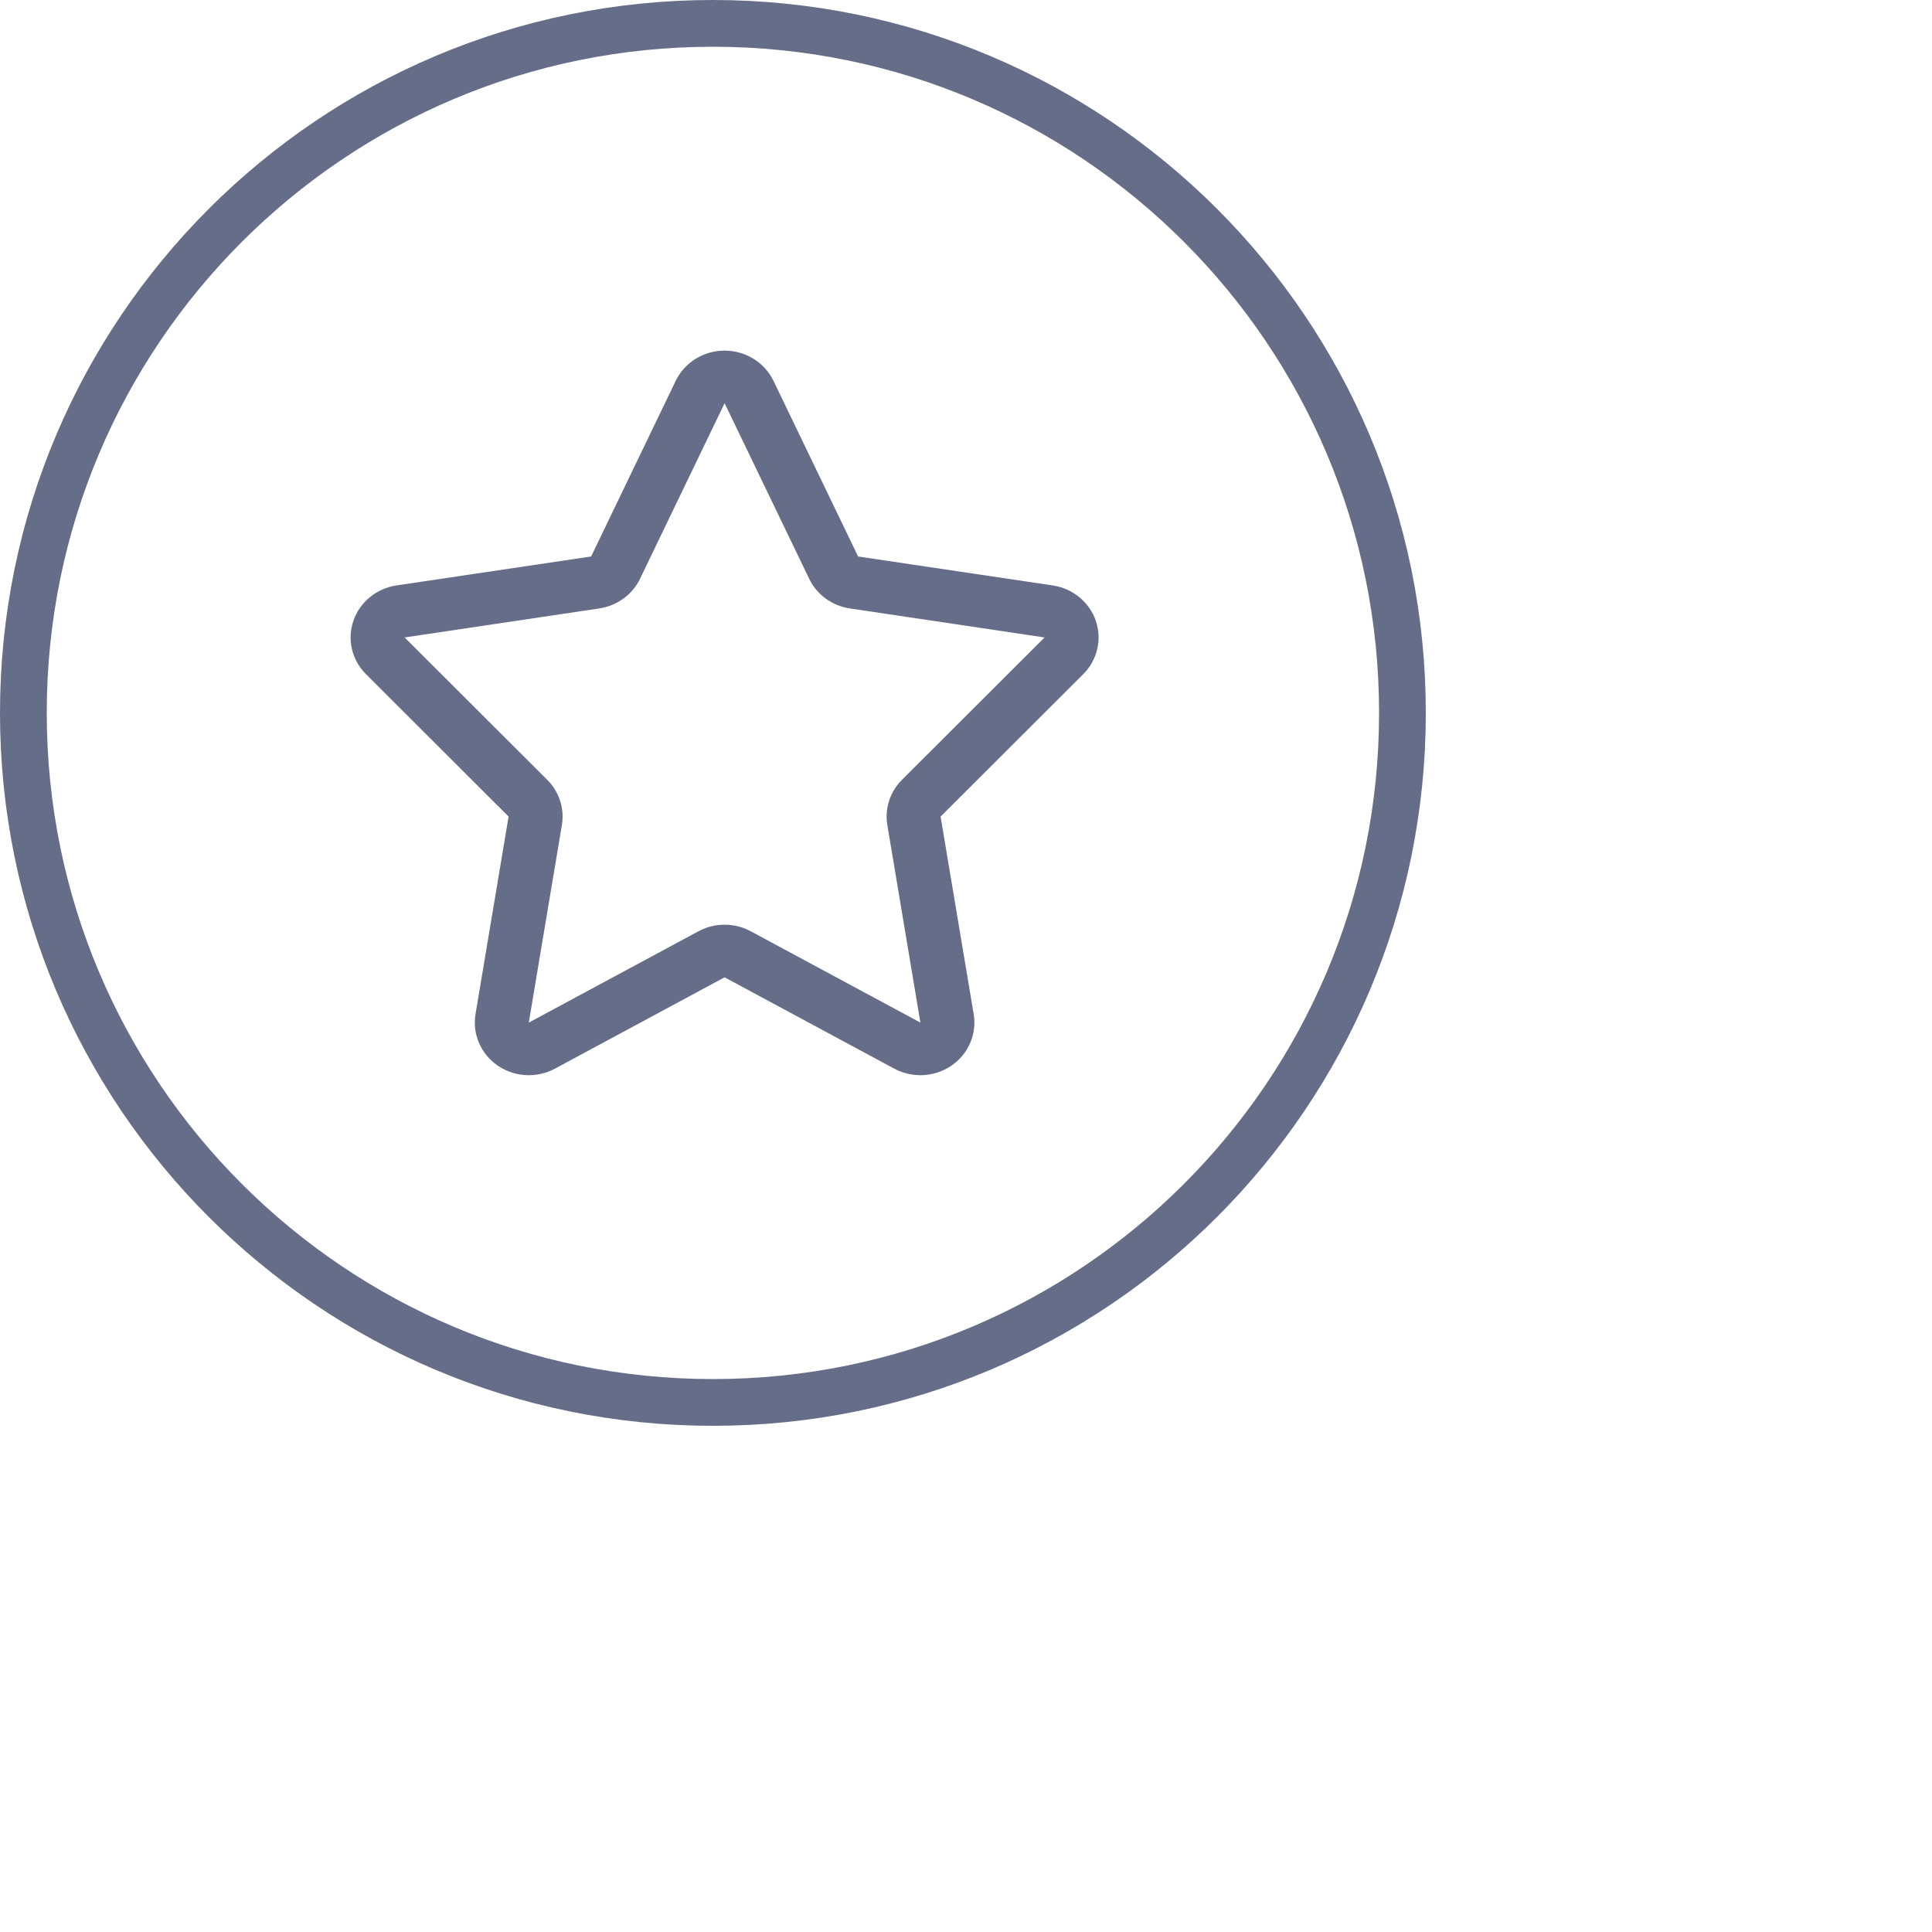
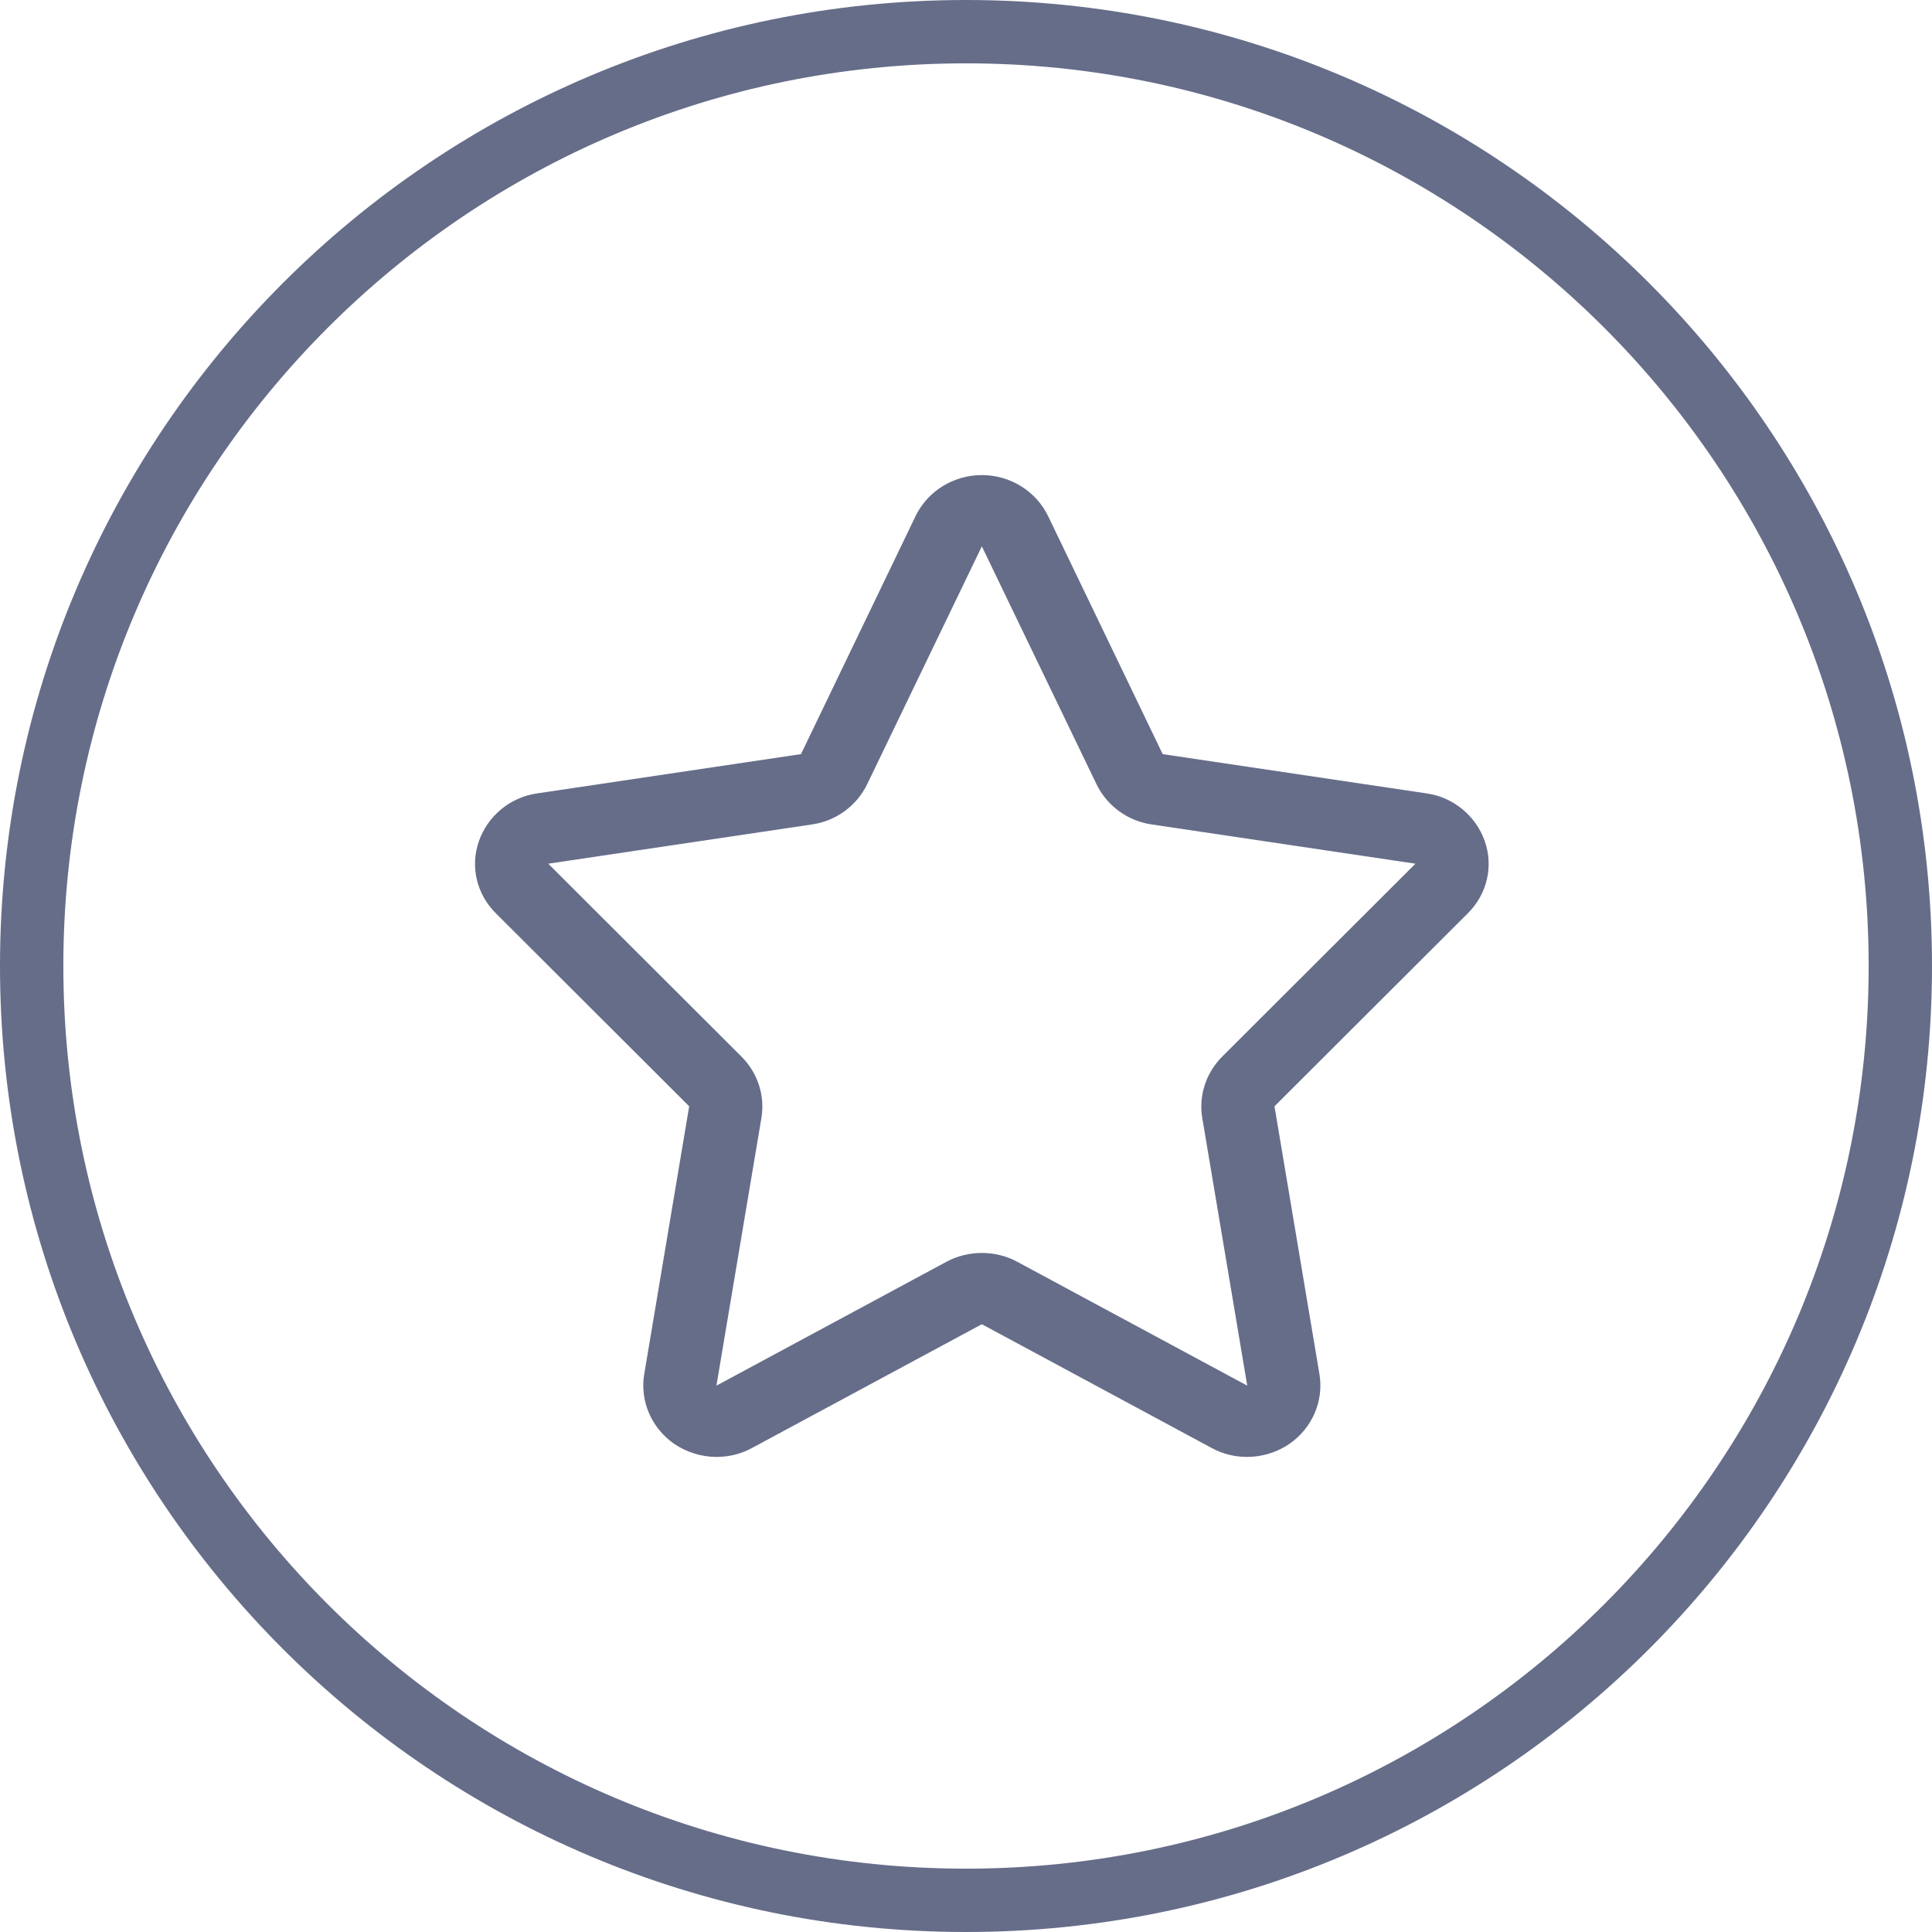
- <svg xmlns="http://www.w3.org/2000/svg" width="0.861in" height="0.861in">
-   <path fill-rule="evenodd" fill="rgb(102, 109, 137)" d="M46.881,26.557 C46.604,25.758 45.893,25.173 45.038,25.046 L36.712,23.808 L33.092,16.294 C32.712,15.505 31.896,15.000 31.000,15.000 C30.104,15.000 29.289,15.505 28.908,16.294 L25.289,23.808 L16.962,25.046 C16.106,25.173 15.395,25.758 15.120,26.557 C14.844,27.357 15.052,28.239 15.657,28.842 L21.759,34.935 L20.344,43.386 C20.200,44.236 20.569,45.091 21.292,45.589 C21.689,45.861 22.156,46.000 22.623,46.000 C23.007,46.000 23.391,45.906 23.741,45.720 L31.000,41.812 L38.260,45.720 C38.609,45.906 38.994,46.000 39.377,46.000 C39.844,46.000 40.310,45.861 40.709,45.589 C41.431,45.091 41.800,44.236 41.657,43.386 L40.241,34.935 L46.344,28.842 C46.948,28.239 47.155,27.357 46.881,26.557 ZM38.588,33.363 C38.076,33.874 37.844,34.592 37.962,35.297 L39.377,43.749 L32.118,39.842 C31.769,39.654 31.385,39.561 31.000,39.561 C30.616,39.561 30.231,39.654 29.883,39.842 L22.623,43.749 L24.039,35.297 C24.157,34.592 23.925,33.874 23.413,33.363 L17.311,27.272 L25.637,26.031 C26.398,25.918 27.053,25.443 27.381,24.764 L31.000,17.251 L34.620,24.764 C34.947,25.443 35.601,25.918 36.362,26.031 L44.689,27.272 L38.588,33.363 Z" />
-   <path fill-rule="evenodd" stroke="rgb(102, 109, 137)" stroke-width="2px" stroke-linecap="butt" stroke-linejoin="miter" fill="none" d="M30.500,1.000 C46.792,1.000 60.000,14.208 60.000,30.500 C60.000,46.792 46.792,60.000 30.500,60.000 C14.208,60.000 1.000,46.792 1.000,30.500 C1.000,14.208 14.208,1.000 30.500,1.000 Z" />
+ <svg xmlns="http://www.w3.org/2000/svg" viewBox="0 0 61 61" width="61" height="61">
+   <style>
+ 		tspan { white-space:pre }
+ 		.shp0 { fill: #666d89 } 
+ 		.shp1 { fill: none;stroke: #666d89;stroke-width: 2 } 
+ 	</style>
+   <g id="Star">
+     <path id="star" class="shp0" d="M46.88 26.56C46.6 25.76 45.89 25.17 45.04 25.05L36.71 23.81L33.09 16.29C32.71 15.51 31.9 15 31 15C30.1 15 29.29 15.51 28.91 16.29L25.29 23.81L16.96 25.05C16.11 25.17 15.4 25.76 15.12 26.56C14.84 27.36 15.05 28.24 15.66 28.84L21.76 34.93L20.34 43.39C20.2 44.24 20.57 45.09 21.29 45.59C21.69 45.86 22.16 46 22.62 46C23.01 46 23.39 45.91 23.74 45.72L31 41.81L38.26 45.72C38.61 45.91 38.99 46 39.38 46C39.84 46 40.31 45.86 40.71 45.59C41.43 45.09 41.8 44.24 41.66 43.39L40.24 34.93L46.34 28.84C46.95 28.24 47.16 27.36 46.88 26.56ZM38.59 33.36C38.08 33.87 37.84 34.59 37.96 35.3L39.38 43.75L32.12 39.84C31.77 39.65 31.38 39.56 31 39.56C30.62 39.56 30.23 39.65 29.88 39.84L22.62 43.75L24.04 35.3C24.16 34.59 23.92 33.87 23.41 33.36L17.31 27.27L25.64 26.03C26.4 25.92 27.05 25.44 27.38 24.76L31 17.25L34.62 24.76C34.95 25.44 35.6 25.92 36.36 26.03L44.69 27.27L38.59 33.36Z" />
+     <path id="Ellipse" class="shp1" d="M30.5 1C46.79 1 60 14.21 60 30.5C60 46.79 46.79 60 30.5 60C14.21 60 1 46.79 1 30.5C1 14.21 14.21 1 30.5 1Z" />
+   </g>
</svg>
